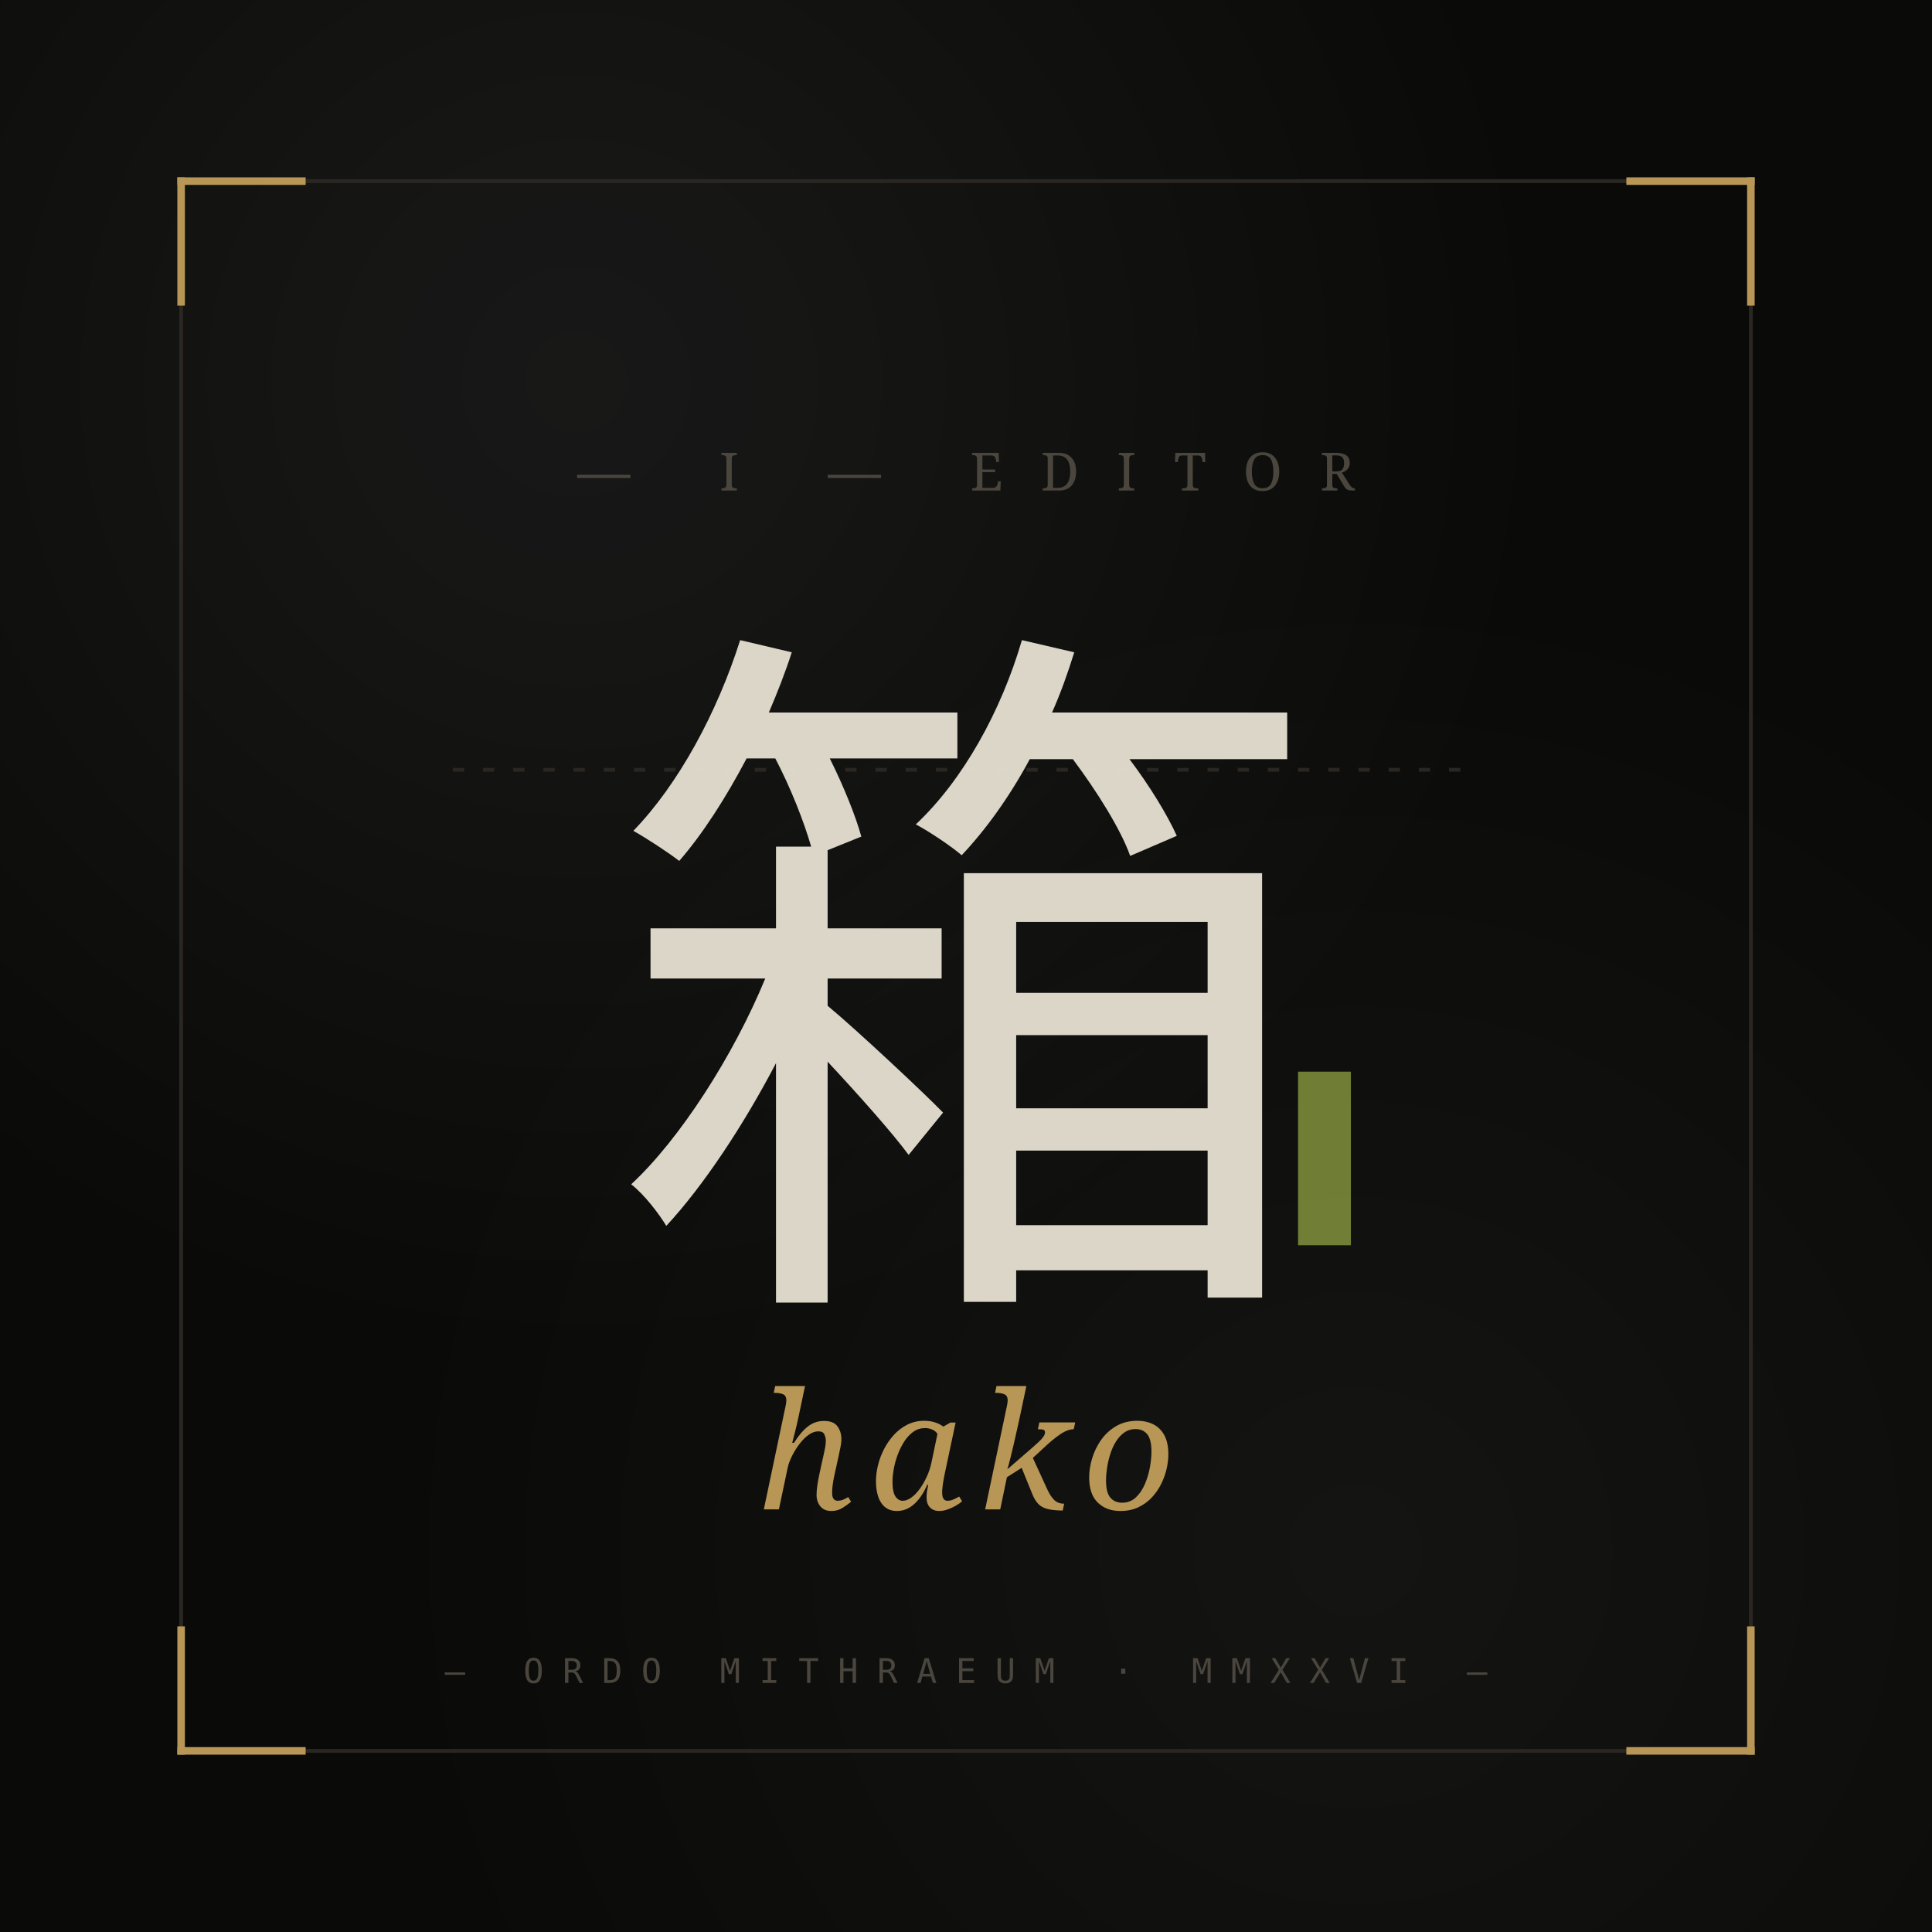
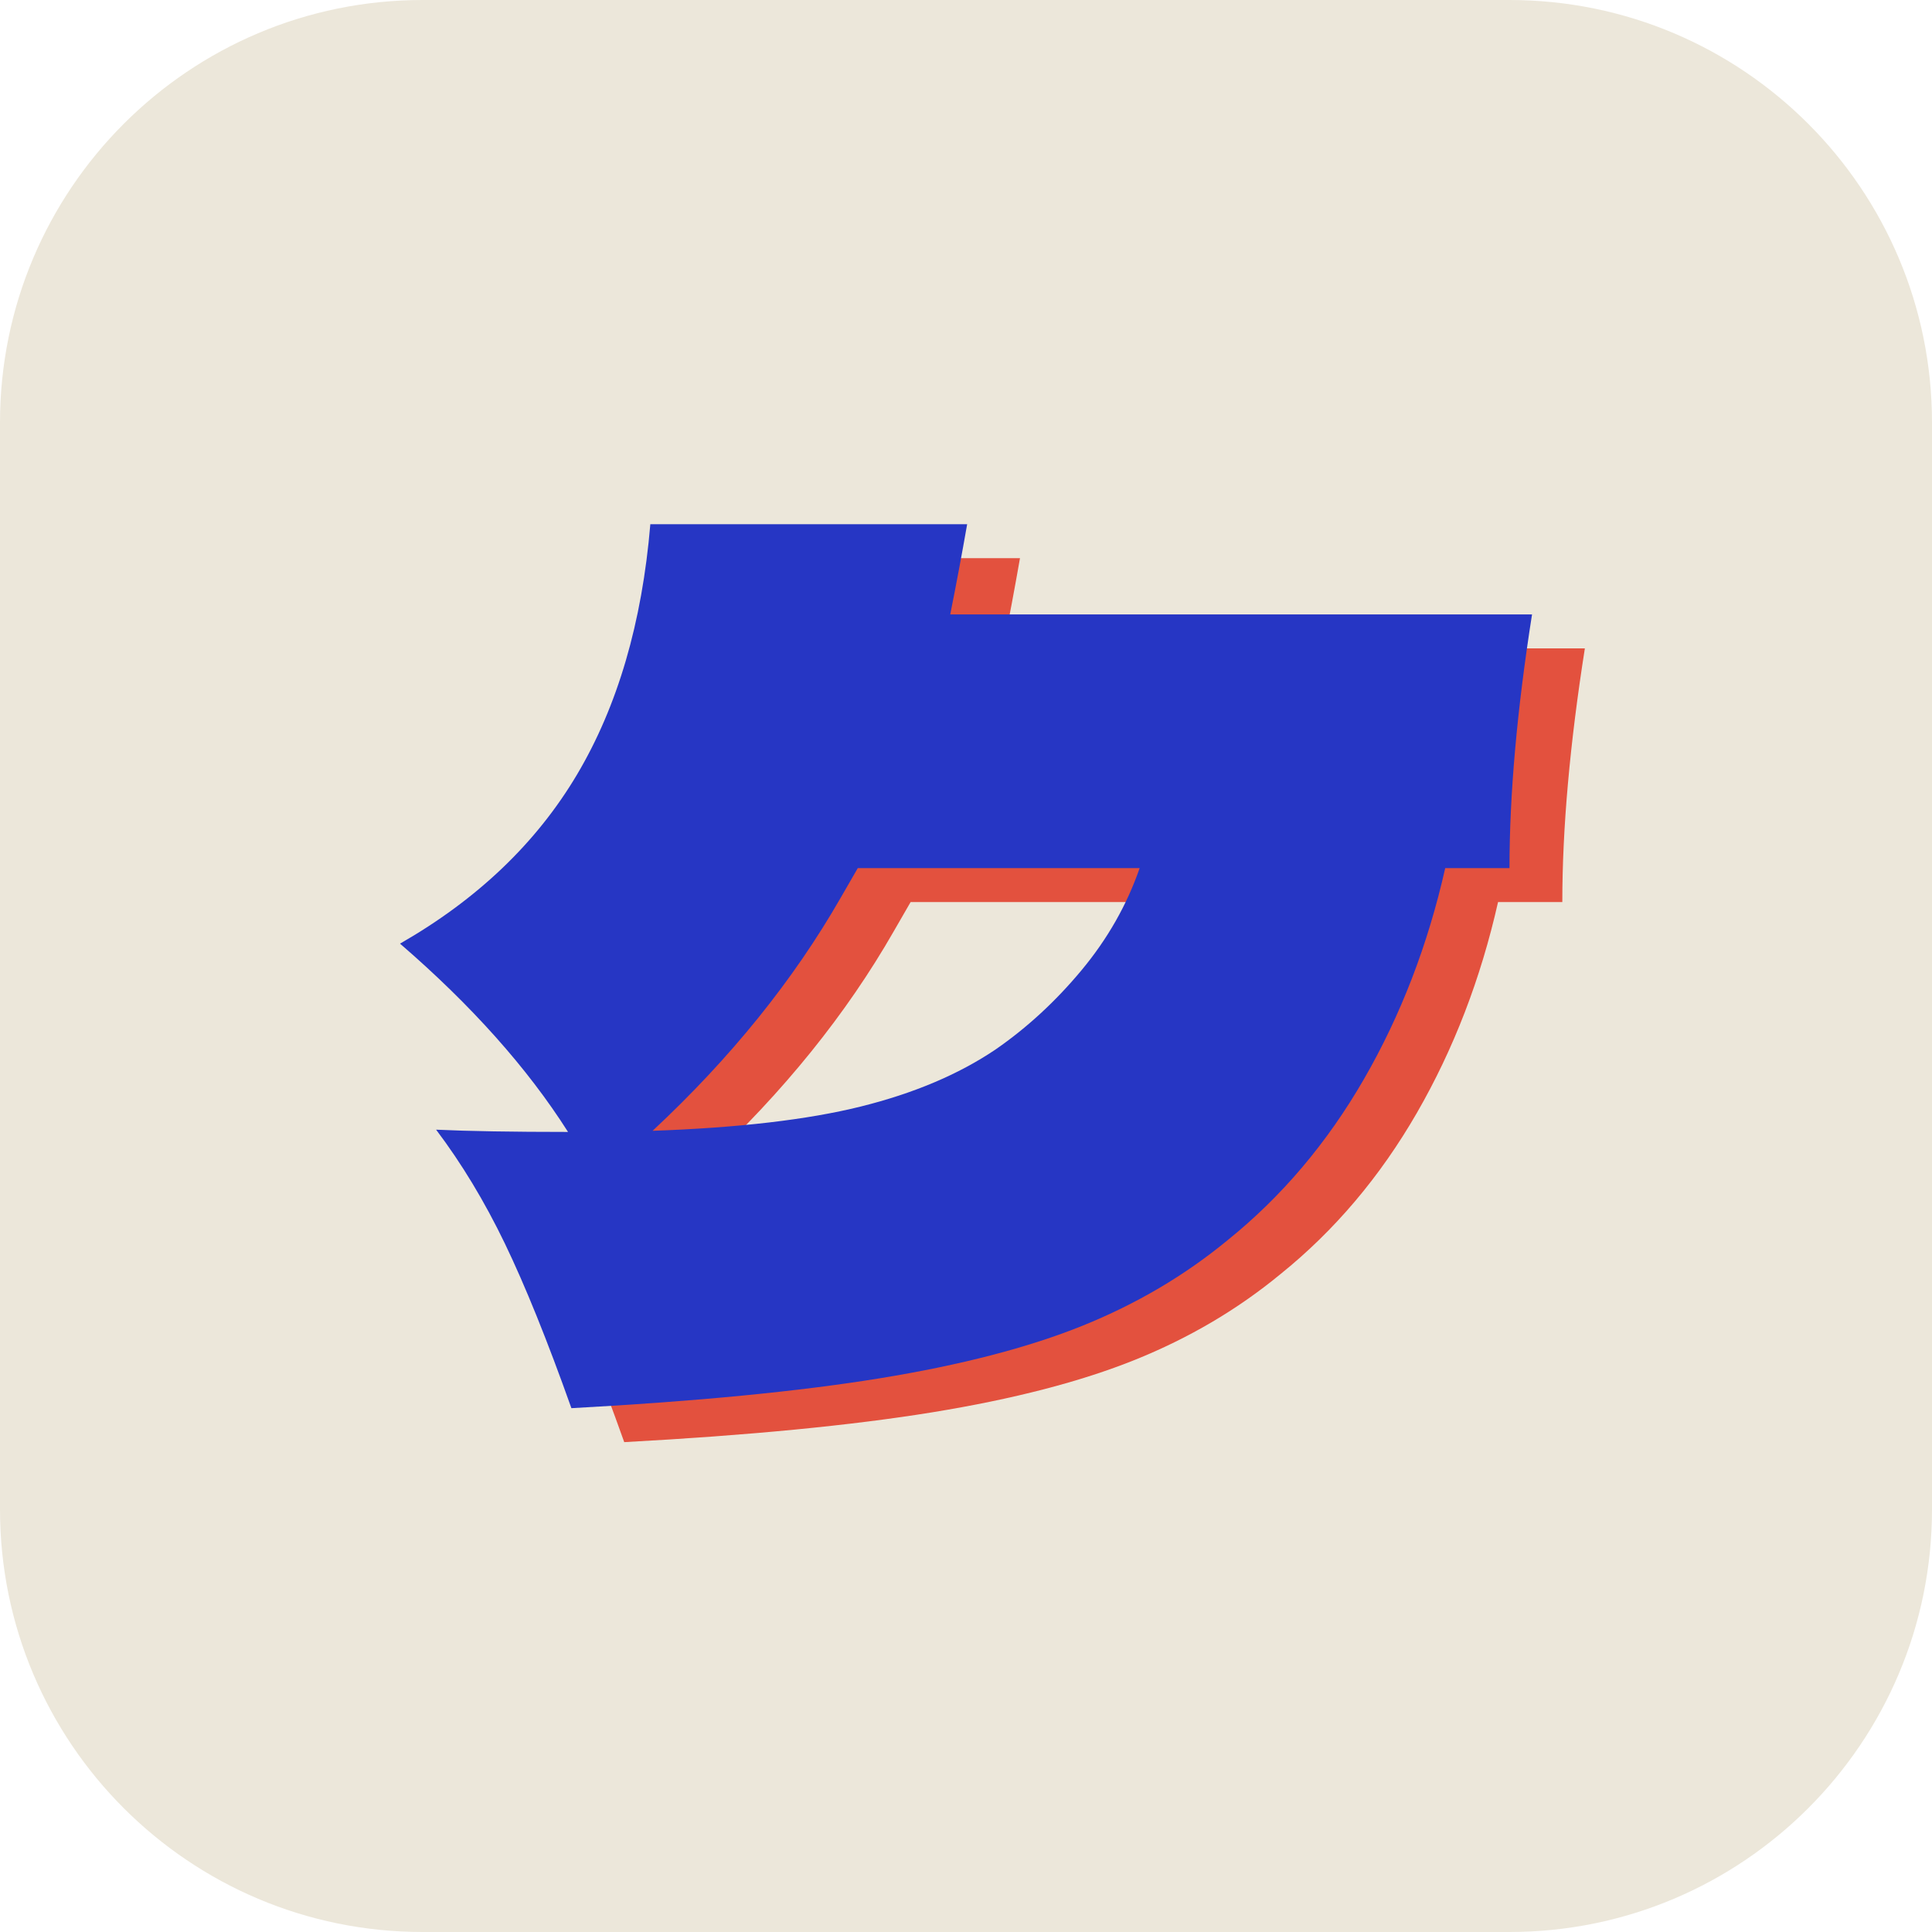
- <svg xmlns="http://www.w3.org/2000/svg" viewBox="0 0 1024 1024" width="1024" height="1024">
-   <defs>
-     <radialGradient id="g1" cx="30%" cy="20%">
-       <stop offset="0" stop-color="#ffffff" stop-opacity="0.06" />
-       <stop offset="1" stop-color="#ffffff" stop-opacity="0" />
-     </radialGradient>
-     <radialGradient id="g2" cx="70%" cy="80%">
-       <stop offset="0" stop-color="#ffffff" stop-opacity="0.04" />
-       <stop offset="1" stop-color="#ffffff" stop-opacity="0" />
-     </radialGradient>
-   </defs>
-   <rect width="1024" height="1024" fill="#0a0a09" />
-   <rect width="1024" height="1024" fill="url(#g1)" />
-   <rect width="1024" height="1024" fill="url(#g2)" />
-   <rect x="96" y="96" width="832" height="832" stroke="#2a2722" stroke-width="2" fill="none" />
-   <g stroke="#b89656" stroke-width="4" stroke-linecap="square">
-     <line x1="96" y1="96" x2="96" y2="160" />
-     <line x1="96" y1="96" x2="160" y2="96" />
-     <line x1="928" y1="96" x2="928" y2="160" />
-     <line x1="928" y1="96" x2="864" y2="96" />
-     <line x1="96" y1="928" x2="96" y2="864" />
-     <line x1="96" y1="928" x2="160" y2="928" />
-     <line x1="928" y1="928" x2="928" y2="864" />
-     <line x1="928" y1="928" x2="864" y2="928" />
+ <svg xmlns="http://www.w3.org/2000/svg" viewBox="0 0 512 512" width="512" height="512">
+   <rect width="512" height="512" rx="112" fill="#ece7da" />
+   <g fill="#e2402e" opacity="0.9" transform="translate(14 9)">
+     <path transform="translate(108.7 368.4) scale(0.2988 -0.2988)" d="M995 688Q975 561 975 463H918Q895 361 846.0 276.0Q797 191 725 133Q668 86 596.0 57.0Q524 28 416.5 10.5Q309 -7 143 -16Q111 74 84.0 130.0Q57 186 23 231Q66 229 140 229Q86 314 -9 396Q94 455 148.0 546.0Q202 637 213 768H494Q487 728 479 688ZM647 463H397L382 437Q319 327 215 230Q329 234 399.5 251.5Q470 269 519 302Q561 331 595.5 372.5Q630 414 647 463Z" />
  </g>
-   <line x1="240" y1="408" x2="784" y2="408" stroke="#2a2722" stroke-width="2" stroke-dasharray="6 10" />
-   <text x="512" y="260" text-anchor="middle" font-family="'Cormorant Garamond','EB Garamond',Georgia,serif" font-size="28" fill="#4a463d" letter-spacing="20" font-weight="500">— I — EDITOR</text>
-   <text x="512" y="660" text-anchor="middle" font-family="'Noto Serif JP','Hiragino Mincho ProN','Yu Mincho','Songti SC',serif" font-size="380" fill="#e8e2d2" opacity="0.94">箱</text>
-   <rect x="688" y="568" width="28" height="92" fill="#7a8a3a" opacity="0.9" />
-   <text x="512" y="800" text-anchor="middle" font-family="'Cormorant Garamond','EB Garamond',Georgia,serif" font-size="86" fill="#b89656" font-style="italic" letter-spacing="8" font-weight="500">hako</text>
-   <text x="512" y="892" text-anchor="middle" font-family="'JetBrains Mono','Fira Code','SF Mono',monospace" font-size="18" fill="#4a463d" letter-spacing="10">— ORDO MITHRAEUM · MMXXVI —</text>
+   <g fill="#2636c4">
+     <path transform="translate(108.7 368.4) scale(0.2988 -0.2988)" d="M995 688Q975 561 975 463H918Q895 361 846.0 276.0Q797 191 725 133Q668 86 596.0 57.0Q524 28 416.5 10.5Q309 -7 143 -16Q111 74 84.0 130.0Q57 186 23 231Q66 229 140 229Q86 314 -9 396Q94 455 148.0 546.0Q202 637 213 768H494Q487 728 479 688ZM647 463H397L382 437Q319 327 215 230Q329 234 399.5 251.5Q470 269 519 302Q561 331 595.5 372.5Q630 414 647 463Z" />
+   </g>
</svg>
